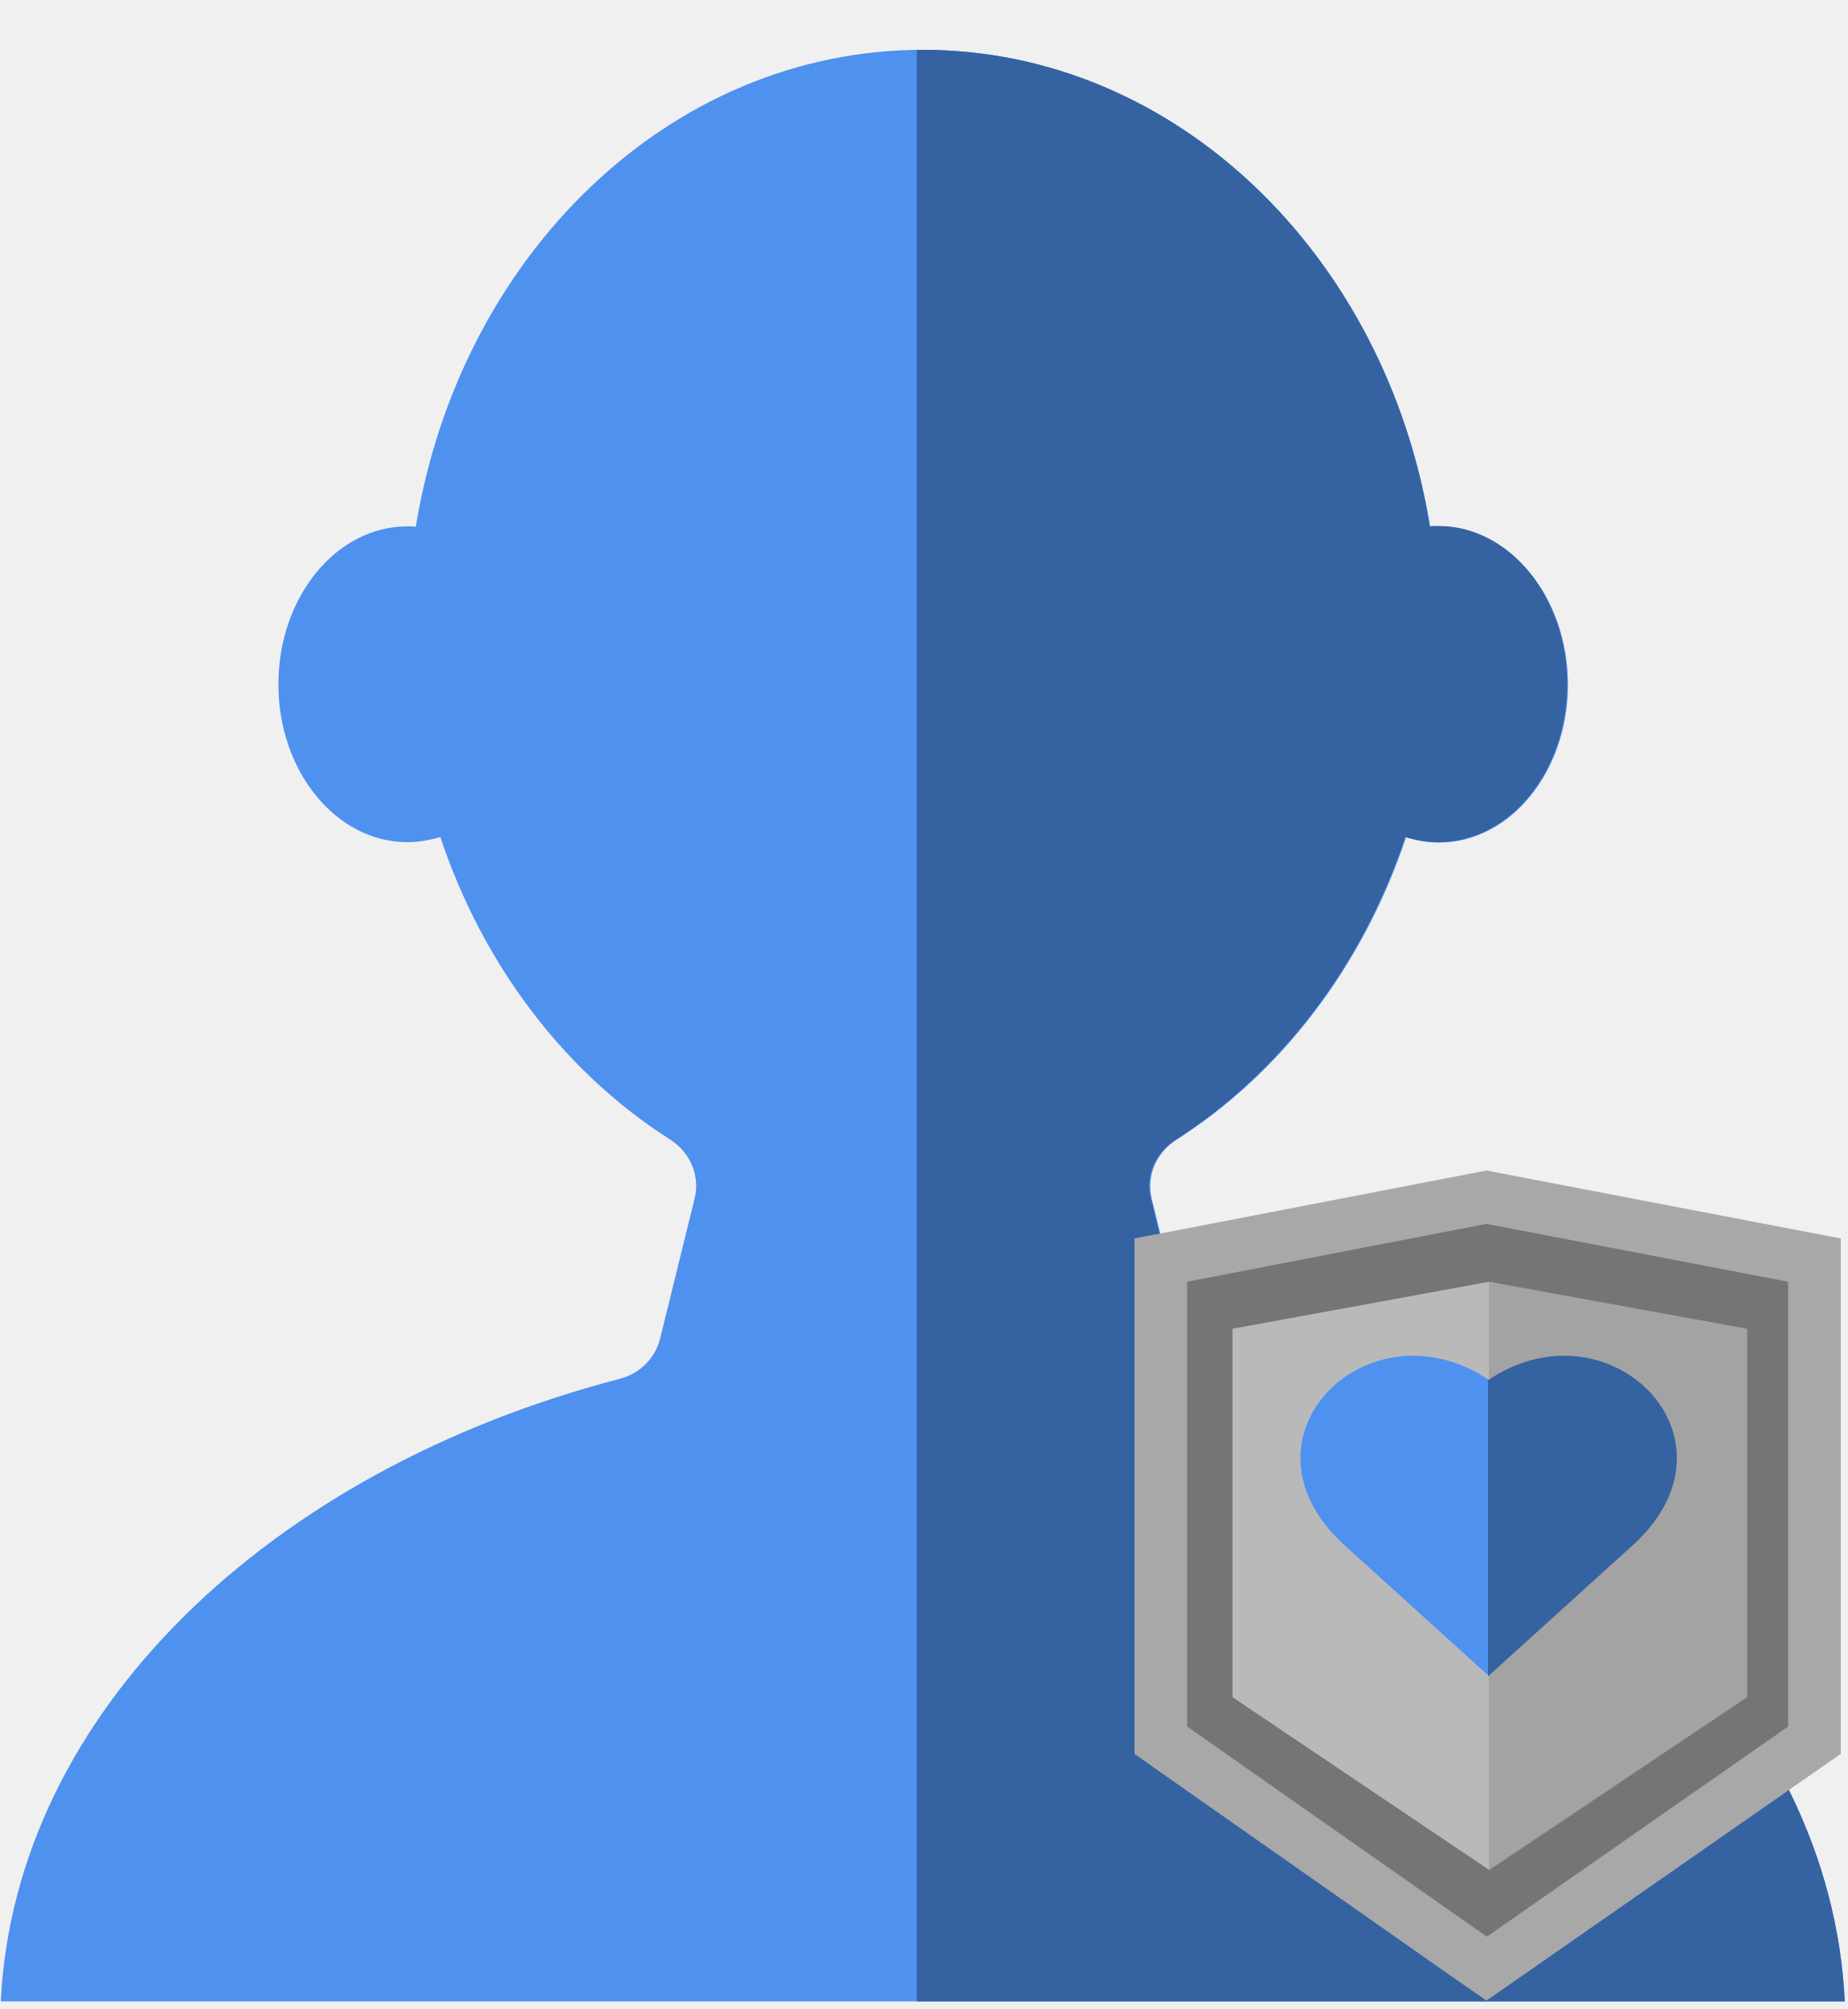
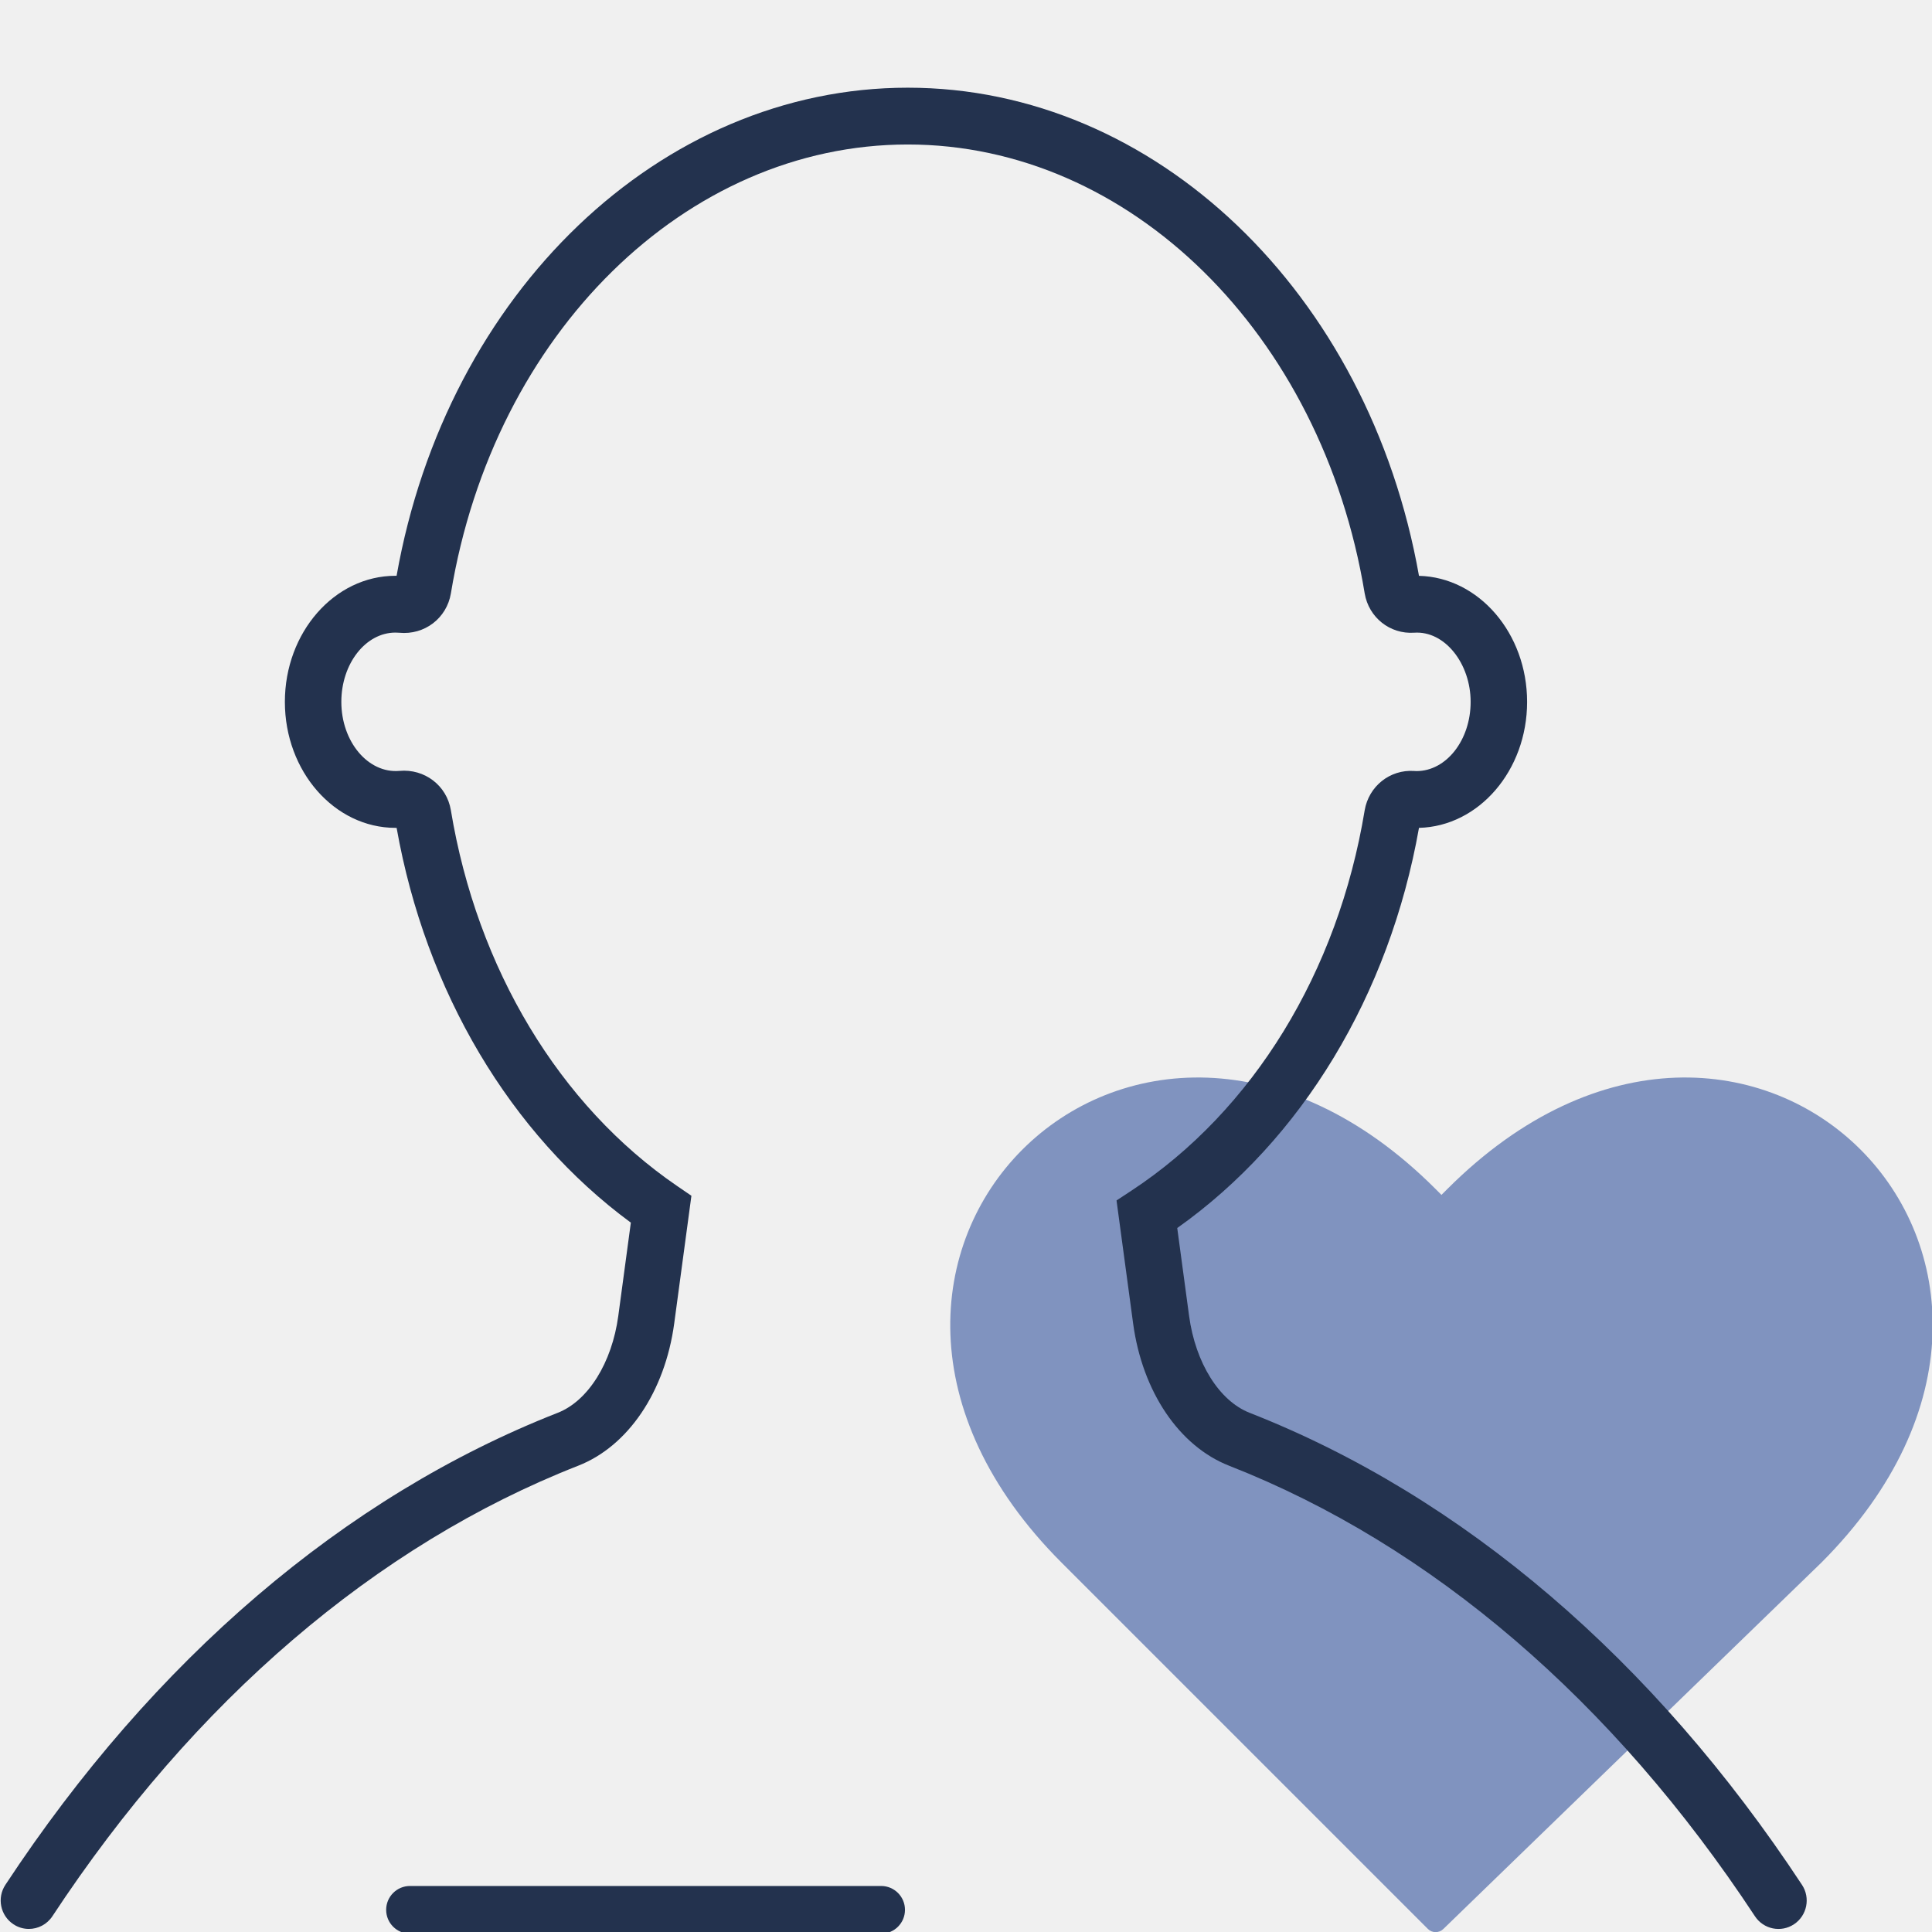
- <svg xmlns="http://www.w3.org/2000/svg" version="1.1" id="Layer_1" x="0px" y="0px" viewBox="0 0 460 500" style="enable-background:new 0 0 460 500;" xml:space="preserve">
-   <style type="text/css">
- 	.st0{fill:#4E91EF;}
- 	.st1{fill:#3563A2;}
- 	.st2{fill:#C6C6C6;}
- 	.st3{fill:#A3A3A3;}
- 	.st4{fill:#FFFFFF;}
- 	.st5{fill:#757575;}
- 	.st6{fill:#A8A8A8;}
- 	.st7{fill:#B9B9BA;}
- 	.st8{fill:#FCBC56;}
- 	.st9{fill:#E8AA58;}
- 	.st10{fill:#203C62;}
- 	.st11{fill:#2D5389;}
- </style>
-   <g>
-     <g>
-       <g>
-         <path class="st0" d="M295.3,333.3l-8.6-34.9c-1.4-5.7,1.1-11.5,6.1-14.7c26.1-16.6,46.5-43.3,57.2-75.3c2.6,0.8,5.3,1.3,8.2,1.3     c17.7,0,32.1-17.6,32.1-39.3S375.8,131,358.1,131c-0.7,0-1.4,0-2.1,0.1C345,63.6,292.7,12.4,229.7,12.4S114.5,63.6,103.5,131.1     c-0.7-0.1-1.4-0.1-2.1-0.1c-17.7,0-32.1,17.6-32.1,39.3s14.4,39.3,32.1,39.3c2.8,0,5.6-0.5,8.2-1.3     c10.7,32.1,31.1,58.7,57.2,75.3c5,3.2,7.5,9,6.1,14.7l-8.6,34.9c-1.2,4.8-5,8.6-9.8,9.9C67.1,365.8,3.7,426.3,0.2,498.1h459     c-3.5-71.9-66.9-132.4-154.2-154.9C300.2,342,296.4,338.2,295.3,333.3z" />
-       </g>
-       <g>
-         <path class="st1" d="M459.2,498.1h-231V12.4h1.5c62.9,0,115.3,51.1,126.2,118.6c0.7-0.1,1.4-0.1,2.1-0.1     c17.7,0,32.1,17.6,32.1,39.4c0,21.7-14.4,39.3-32.1,39.3c-2.8,0-5.6-0.5-8.2-1.3c-10.7,32.1-31.1,58.7-57.2,75.4     c-5,3.2-7.6,9-6.1,14.7l8.6,34.9c1.2,4.8,5,8.6,9.8,9.9C392.4,365.8,455.7,426.3,459.2,498.1z" />
-       </g>
-     </g>
-     <g>
-       <g>
-         <polygon class="st5" points="289,433.1 289,313.6 370,298 451.7,313.6 451.7,433.1 370.1,490    " />
-         <path class="st6" d="M370,304.6l75.1,14.4v110.7L370.1,482l-74.6-52.3V319L370,304.6 M370,291.3l-2.5,0.5l-74.5,14.4l-10.6,2V319     v110.7v6.8l5.5,3.9l74.6,52.3l7.5,5.2l7.5-5.2l75.1-52.3l5.6-3.9v-6.8V319v-10.8l-10.6-2l-75.1-14.4L370,291.3L370,291.3z" />
-       </g>
-       <polygon class="st3" points="434.9,330.7 434.9,422.4 370.7,465.4 370.7,319   " />
-       <polygon class="st7" points="306.8,330.7 306.8,422.4 370.7,465.4 370.7,319   " />
-       <path class="st0" d="M370.7,343.5c-30.1-20.3-65.3,14.5-36,41.1l36,32.6V343.5z" />
-       <path class="st1" d="M370.4,343.5c30.1-20.3,65.3,14.5,36,41.1l-36,32.6V343.5z" />
-     </g>
-   </g>
+ <svg xmlns="http://www.w3.org/2000/svg" id="Layer_1" data-name="Layer 1" viewBox="0 0 800 800">
+   <defs>
+     <style>
+       .cls-1 {
+         fill: #8093bf;
+       }
+ 
+       .cls-2 {
+         fill: #23324e;
+       }
+     </style>
+   </defs>
+   <path class="cls-1" d="M599.35,492.31l-2.47,2.47-2.47-2.47c-124.9-124.9-279.69,29.89-154.79,154.79l151.61,151.61c1.77,1.77,4.62,1.79,6.42,.05l156.49-151.66c124.9-124.9-29.89-279.69-154.79-154.79Z" />
+   <path class="cls-2" d="M11.96,798.73c-2.22,0-4.46-.63-6.44-1.96-5.38-3.59-6.86-10.88-3.29-16.3,61.43-93.29,140.51-160.87,228.67-195.44,12.62-4.92,22.48-20.68,25.12-40.14l5.2-38.62c-49.9-36.71-84.97-95.72-96.99-163.47-.16,0-.32,0-.48,0-25.25,0-45.79-23.4-45.79-52.17s20.54-52.21,45.79-52.21c.16,0,.32,0,.47,0,20.77-117.32,109.31-202.11,211.67-202.11s190.91,84.79,211.68,202.13c24.78,.62,44.77,23.8,44.77,52.2s-19.99,51.54-44.77,52.16c-12.26,69.27-48.46,129.11-100.1,165.7l4.91,36.41c2.64,19.46,12.5,35.21,25.1,40.12,88.19,34.58,167.26,102.16,228.69,195.45,3.57,5.41,2.09,12.71-3.29,16.3-5.38,3.59-12.64,2.11-16.2-3.31-58.75-89.22-134.02-153.72-217.67-186.52-20.7-8.07-35.96-30.63-39.8-58.87l-6.88-51,6.18-4.06c50.31-33.08,85.51-90.47,96.57-157.47,1.69-10,10.48-16.98,20.47-16.31,.33,.02,.68,.05,1,.05,12.35,0,22.41-12.85,22.41-28.66s-10.68-29.54-23.4-28.64c-10,.67-18.79-6.31-20.47-16.27-17.77-107.73-97.34-185.89-189.2-185.89s-171.43,78.18-189.19,185.89c-1.72,10.27-10.91,17.3-21.37,16.29-.5-.04-1.03-.07-1.58-.07-12.35,0-22.41,12.87-22.41,28.69,0,16.51,11.11,29.7,24.04,28.58,10.42-.96,19.6,6.03,21.31,16.27,10.83,65.58,44.96,122.27,93.63,155.57l5.98,4.09-7.13,52.92c-3.84,28.25-19.1,50.82-39.82,58.89-83.62,32.79-158.89,97.29-217.65,186.51-2.25,3.42-5.97,5.27-9.76,5.27ZM167.48,342.63s-.02,0-.03,0c0,0,.02,0,.03,0Zm-.08-104.06s.02,0,.03,0c0,0-.02,0-.03,0Z" />
+   <path class="cls-2" d="M364.85,800.7H169.78c-5.46,0-9.88-4.42-9.88-9.88s4.42-9.88,9.88-9.88h195.07c5.46,0,9.88,4.42,9.88,9.88s-4.42,9.88-9.88,9.88Z" />
</svg>
